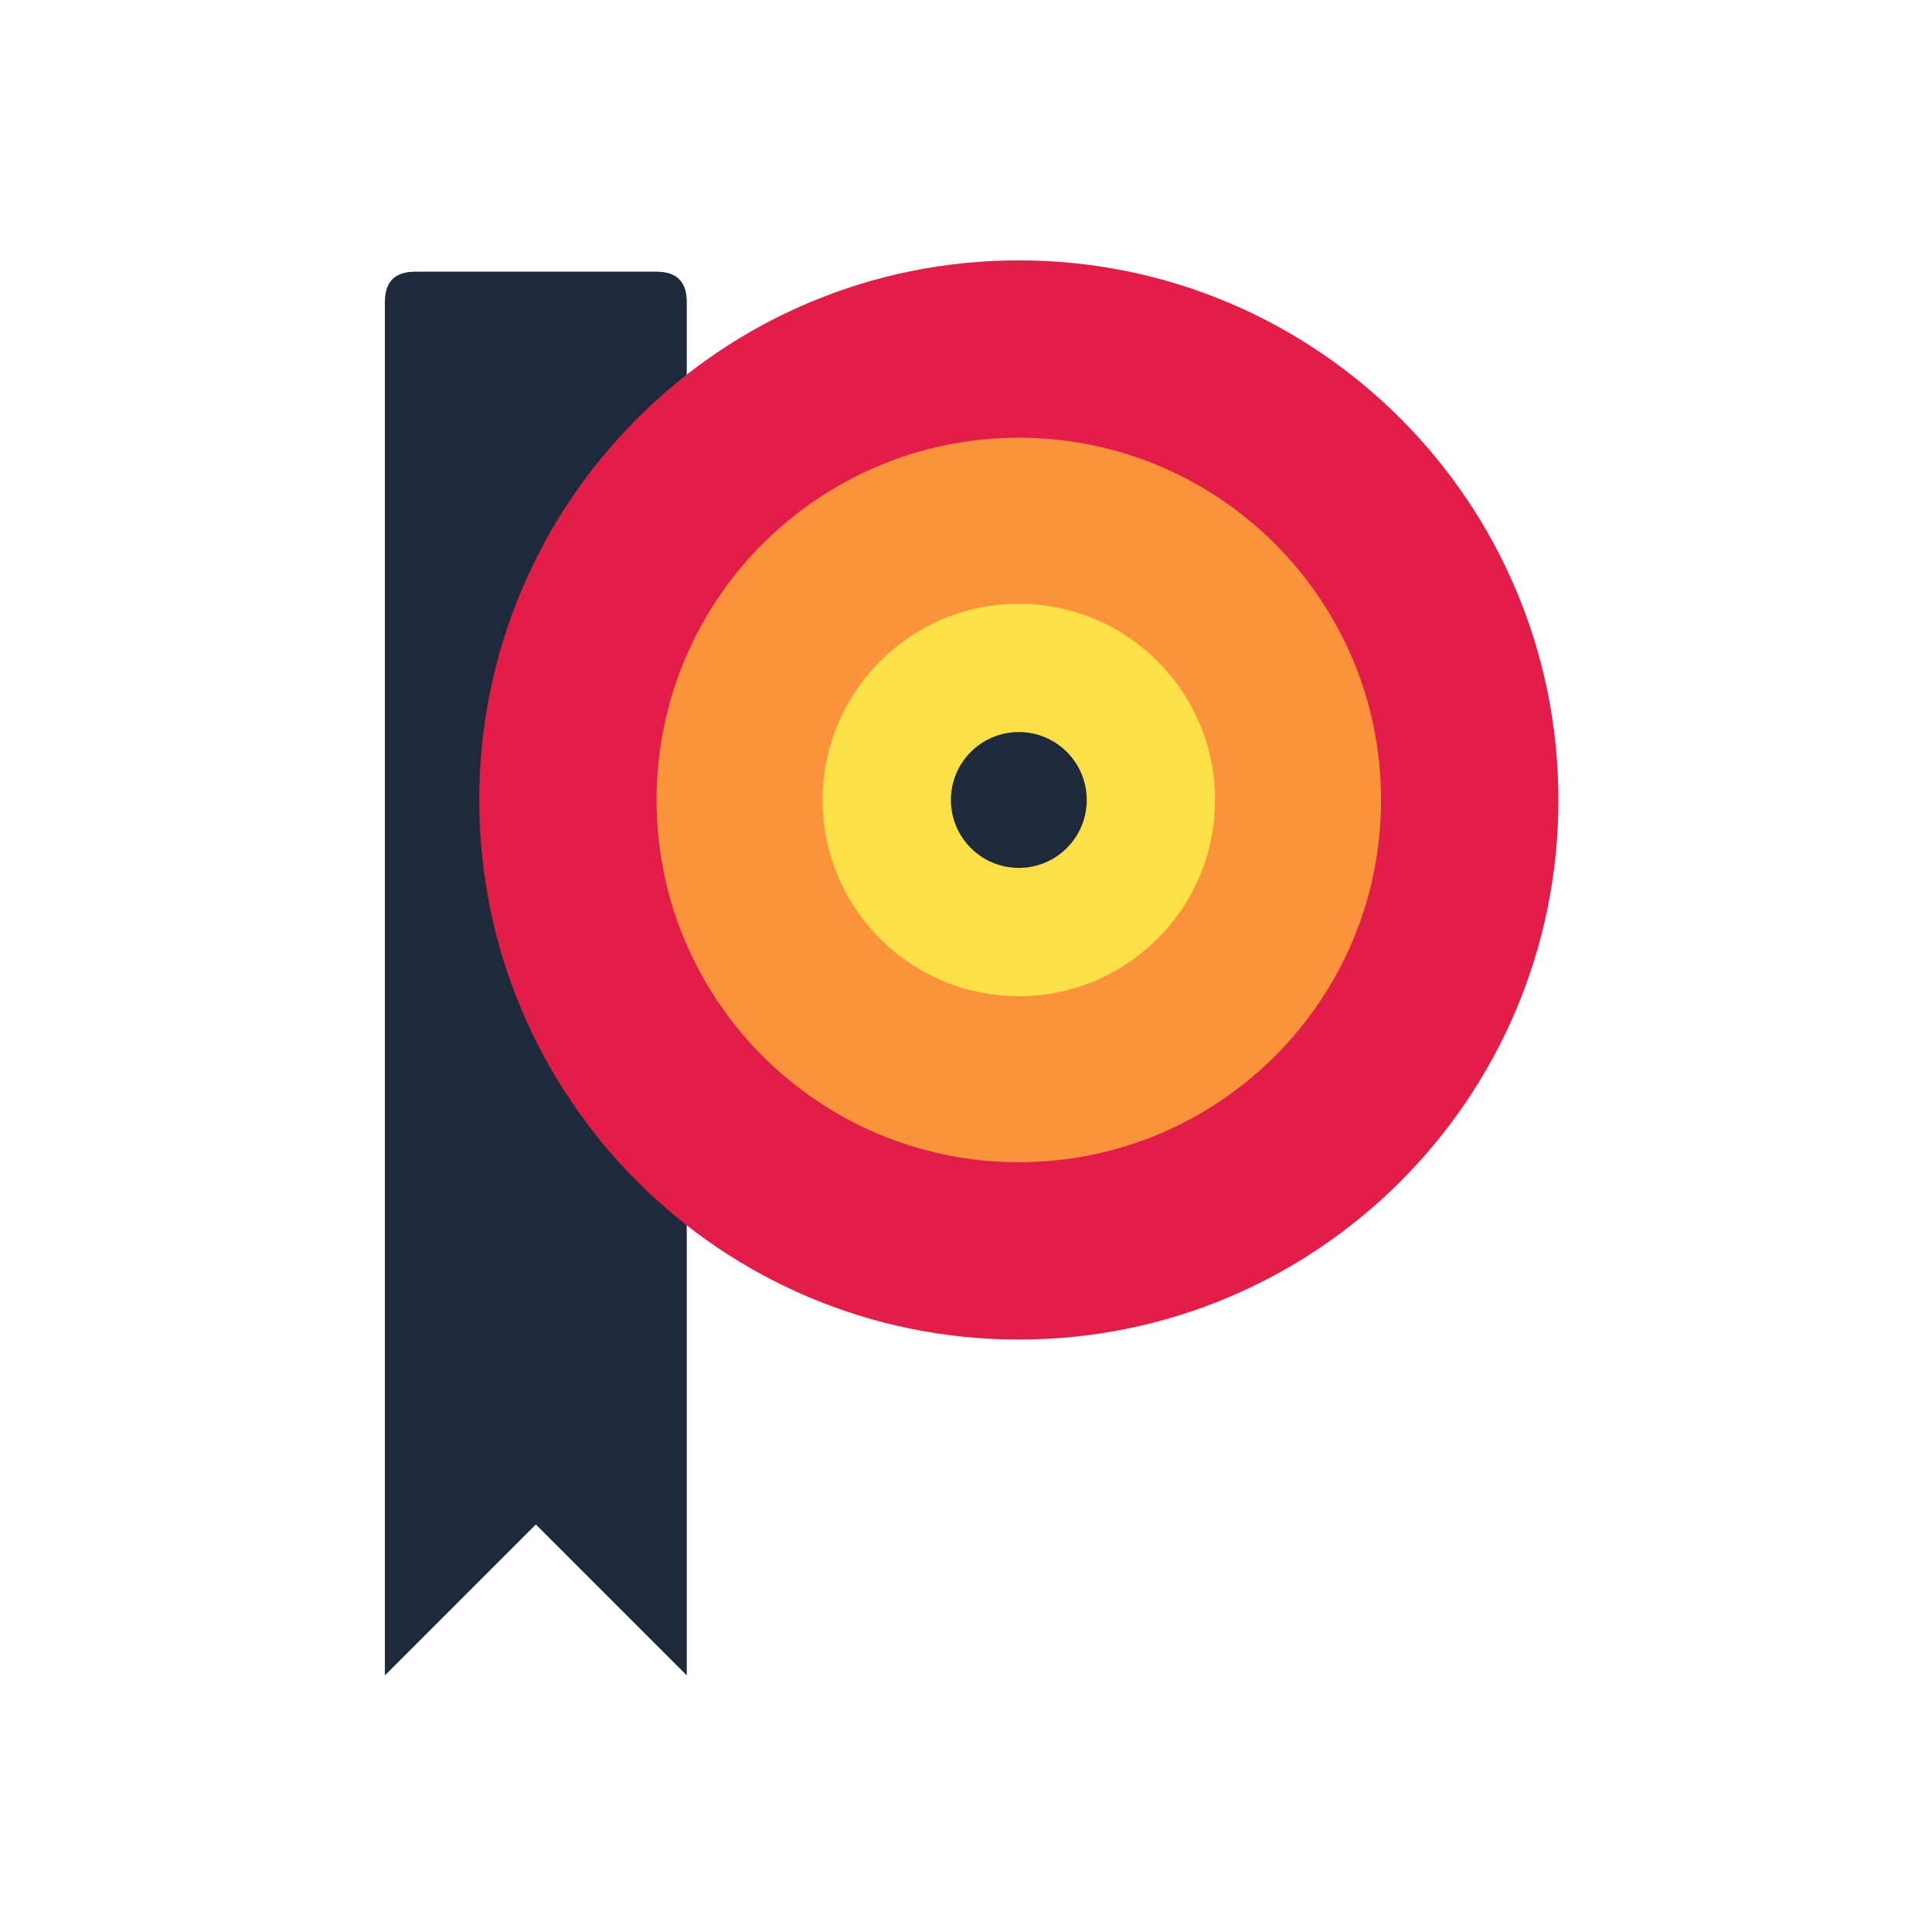
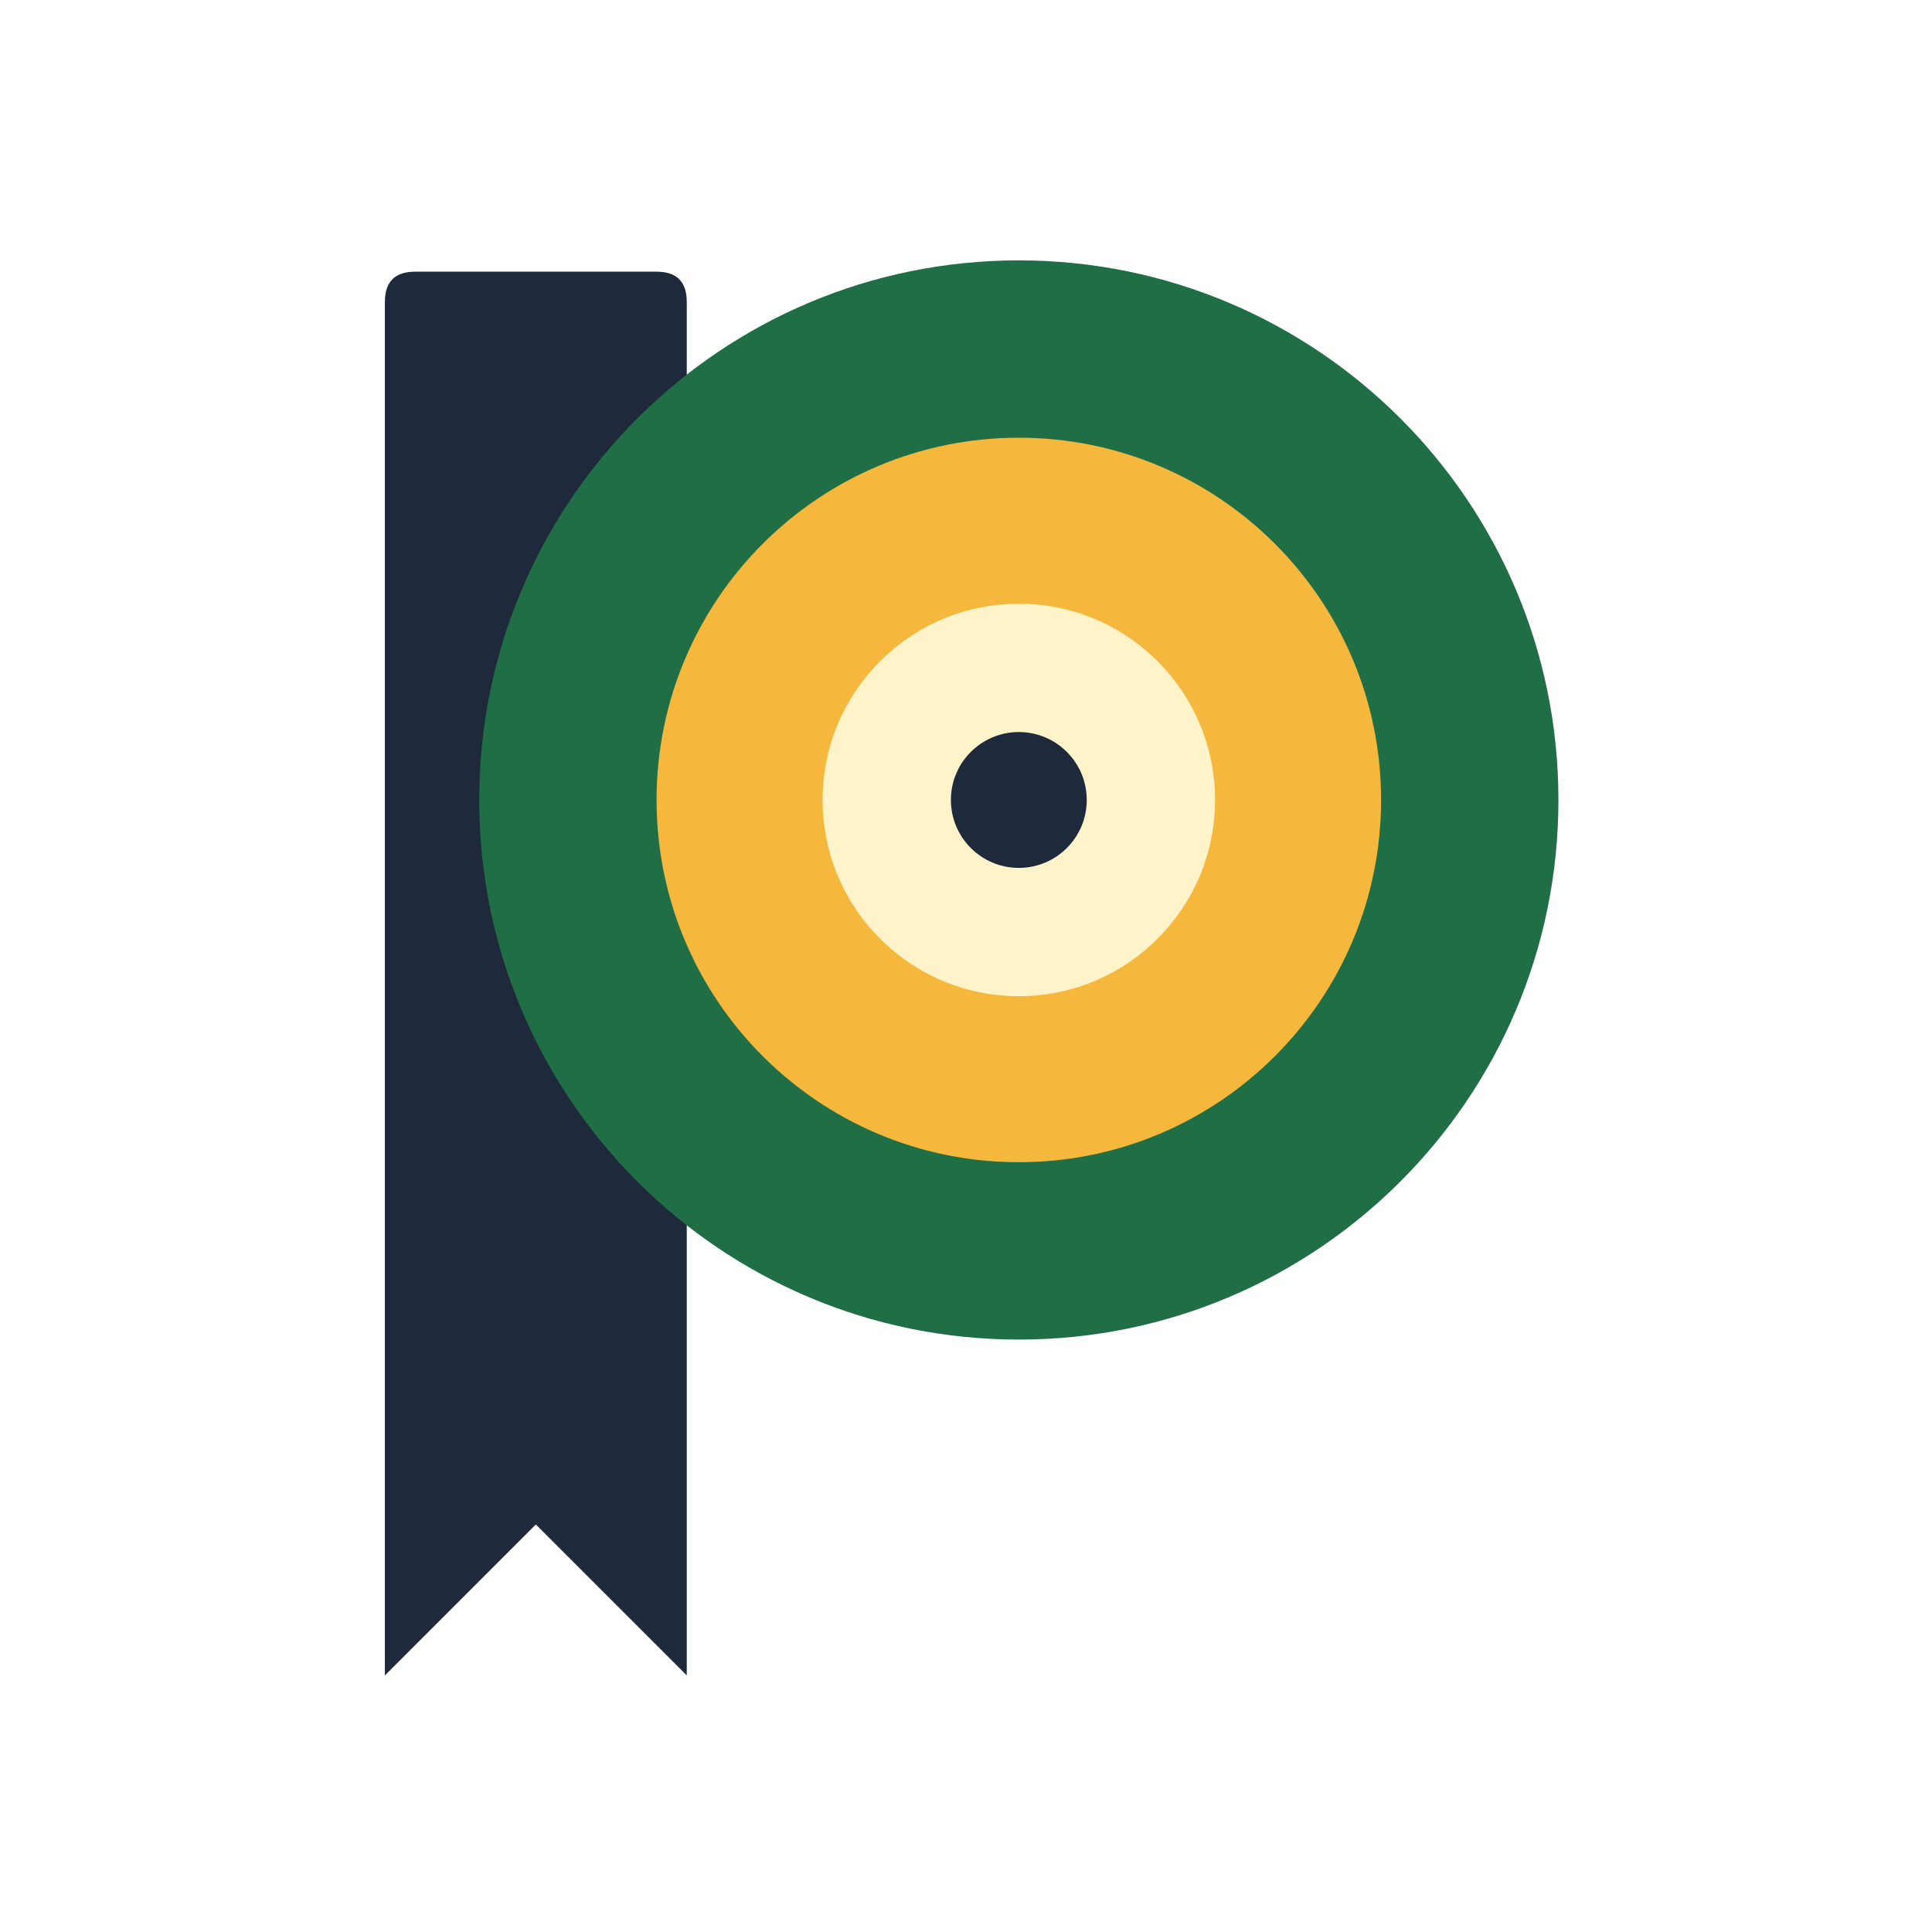
<svg xmlns="http://www.w3.org/2000/svg" viewBox="0 0 256 256" width="256" height="256">
  <path d="M55 36H87Q91 36 91 40V222L71 202L51 222V40Q51 36 55 36Z" fill="#1e293b" />
-   <circle cx="135" cy="106" r="71.5" fill="#e11d48" />
-   <circle cx="135" cy="106" r="48" fill="#fb923c" />
-   <circle cx="135" cy="106" r="26" fill="#fde047" />
+   <circle cx="135" cy="106" r="71.5" fill="#1f6e46" />
+   <circle cx="135" cy="106" r="48" fill="#f5b83d" />
+   <circle cx="135" cy="106" r="26" fill="#fff3c9" />
  <circle cx="135" cy="106" r="9" fill="#1e293b" />
</svg>
